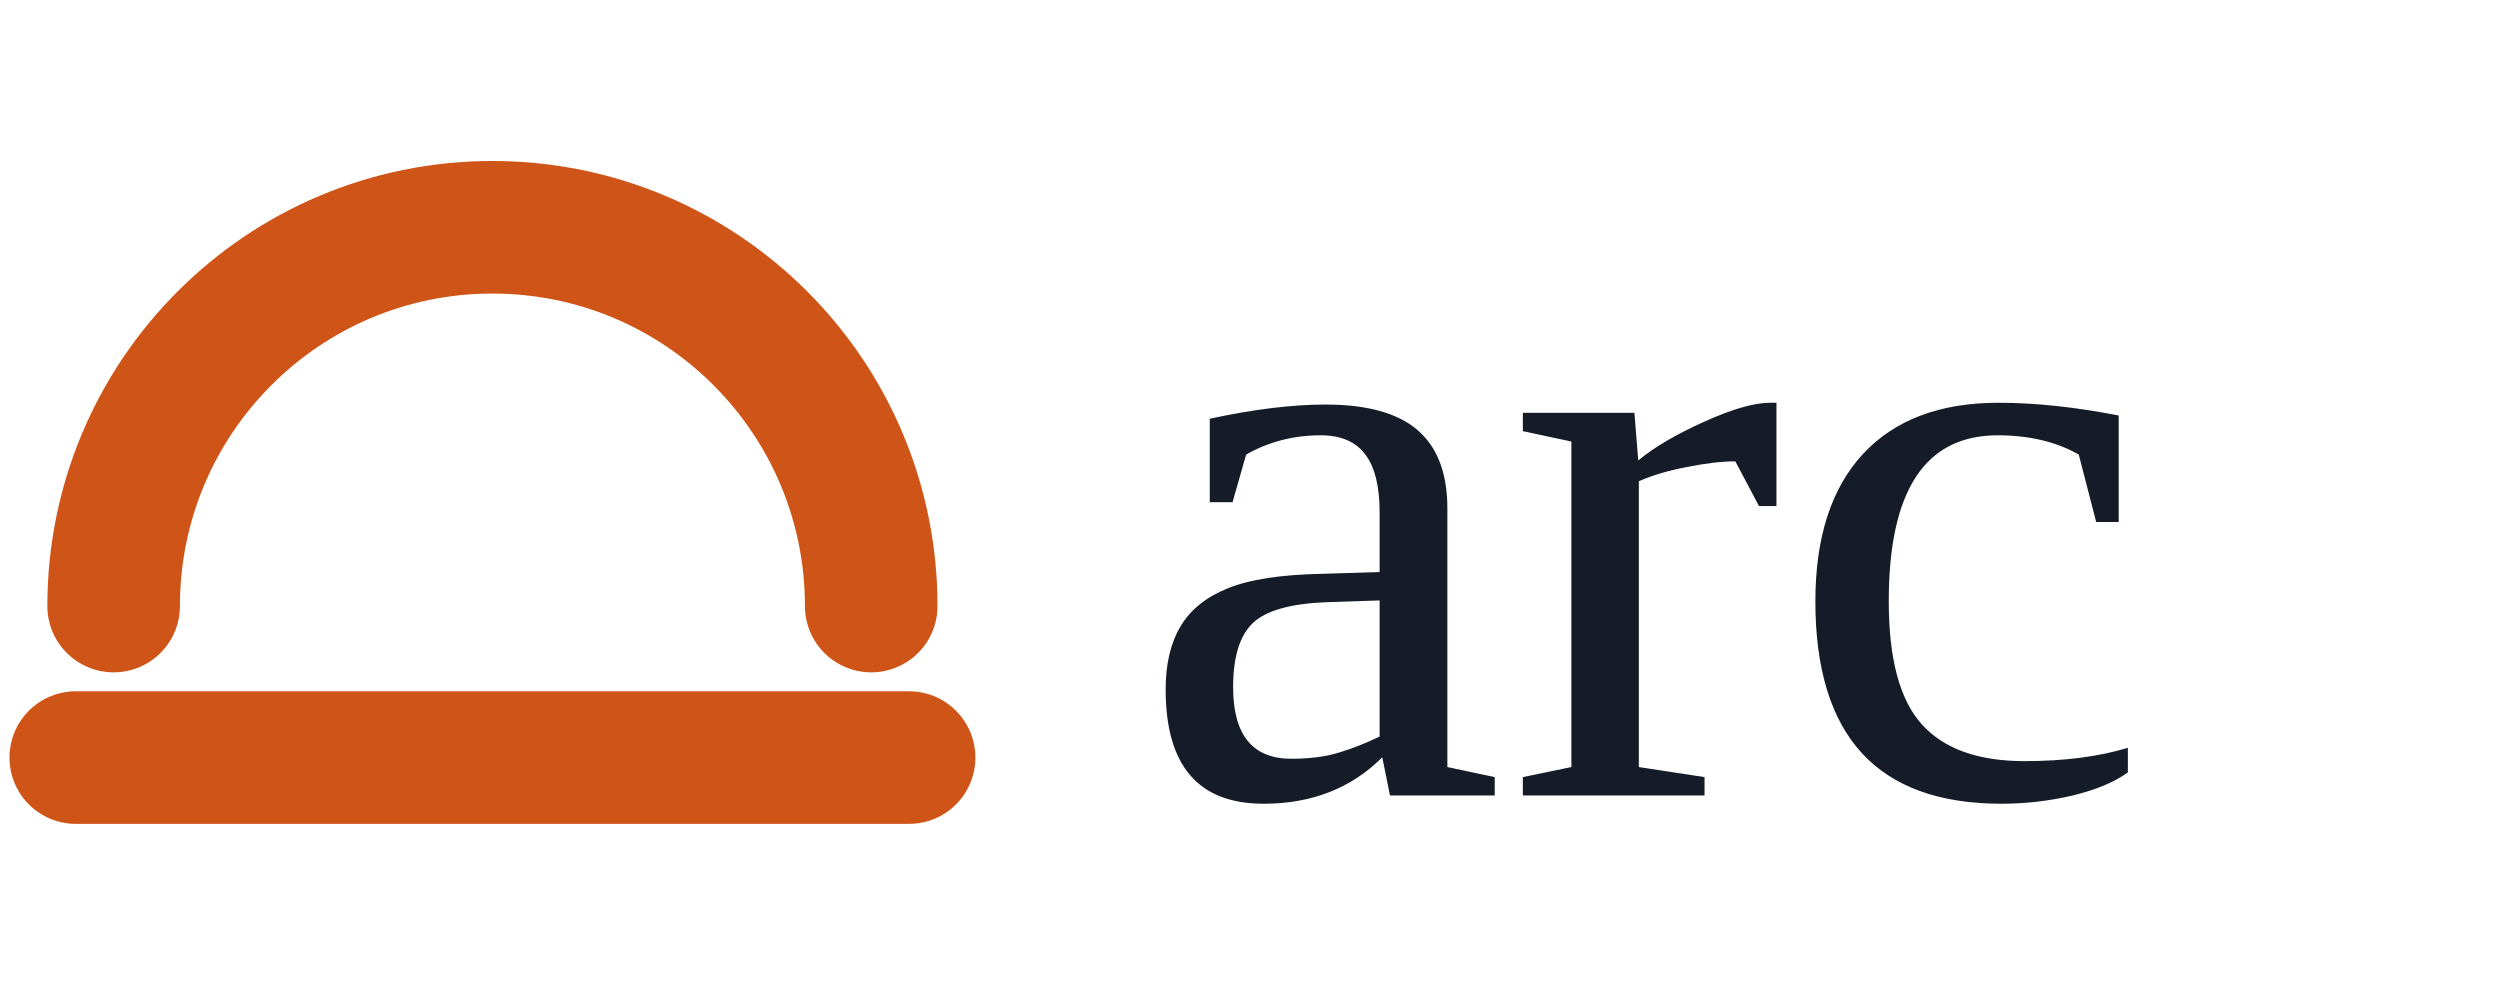
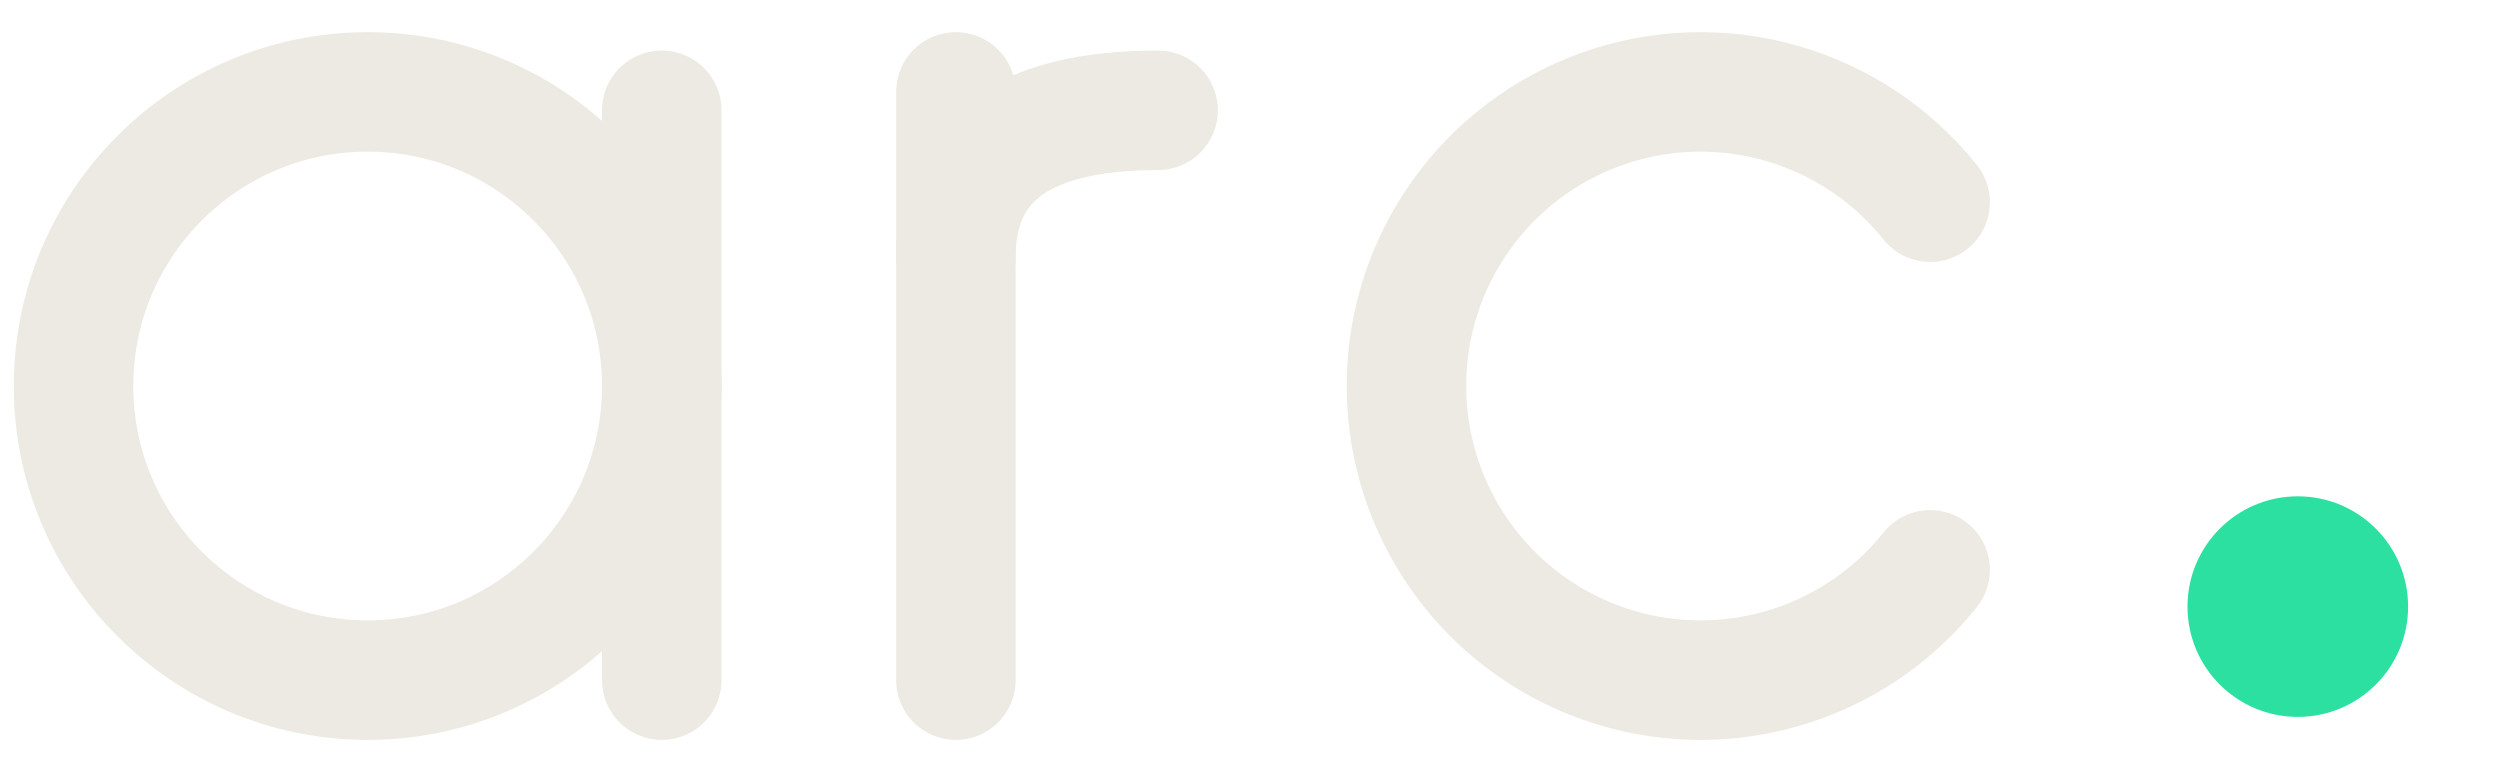
- <svg xmlns="http://www.w3.org/2000/svg" width="132" height="52" viewBox="0 0 132 52" fill="none">
-   <g stroke="hsl(20 80% 45%)" stroke-width="7" stroke-linecap="round" fill="none">
-     <path d="M6 32 A20 20 0 0 1 46 32" />
-     <path d="M4 40 H48" />
+ <svg xmlns="http://www.w3.org/2000/svg" viewBox="0 28 272 84" fill="none" role="img" aria-label="arc.">
+   <g fill="none" stroke="#ECEAE2" stroke-width="13" stroke-linecap="round" stroke-linejoin="round">
+     <circle cx="40" cy="70" r="32" />
+     <line x1="72" y1="40" x2="72" y2="102" />
+     <line x1="104" y1="38" x2="104" y2="102" />
+     <path d="M104 56 Q104 40 126 40" />
+     <path d="M210 50 A32 32 0 1 0 210 90" />
  </g>
-   <text x="60" y="42" font-family="'Instrument Serif', Georgia, 'Times New Roman', serif" font-size="44" fill="hsl(220 30% 12%)">arc</text>
+   <circle cx="250" cy="94" r="12" fill="#2BE0A0" />
</svg>
